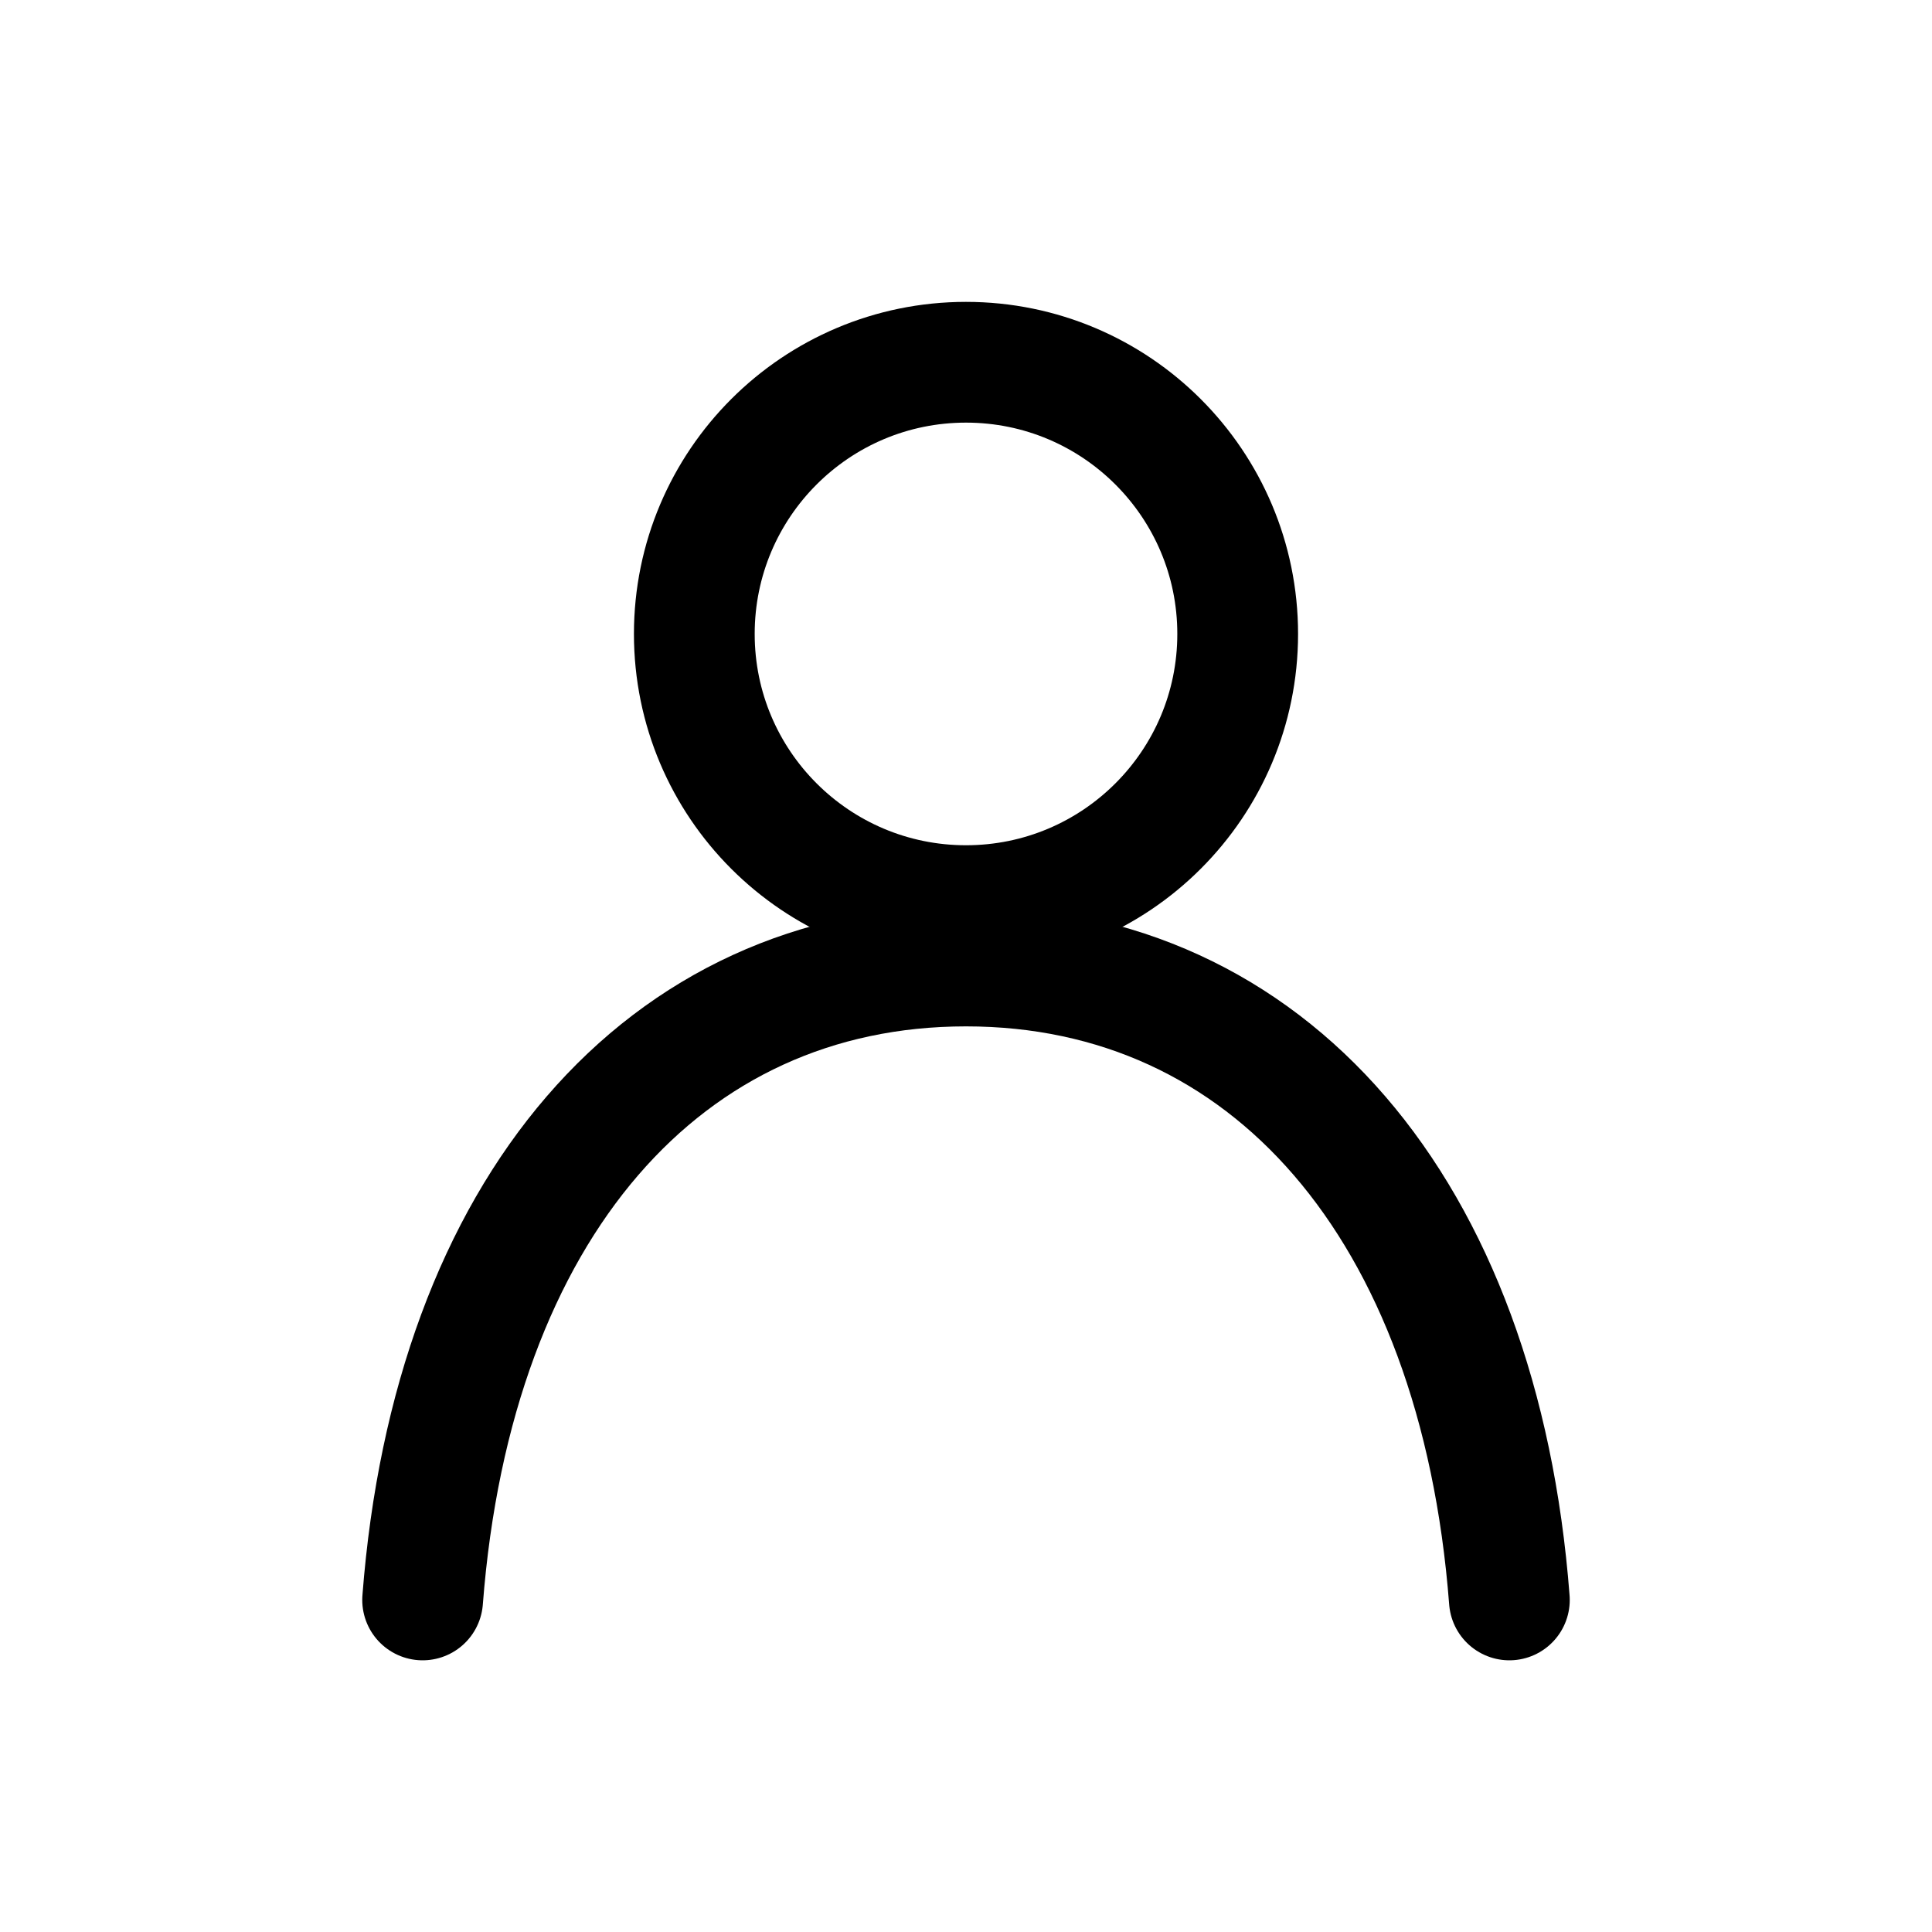
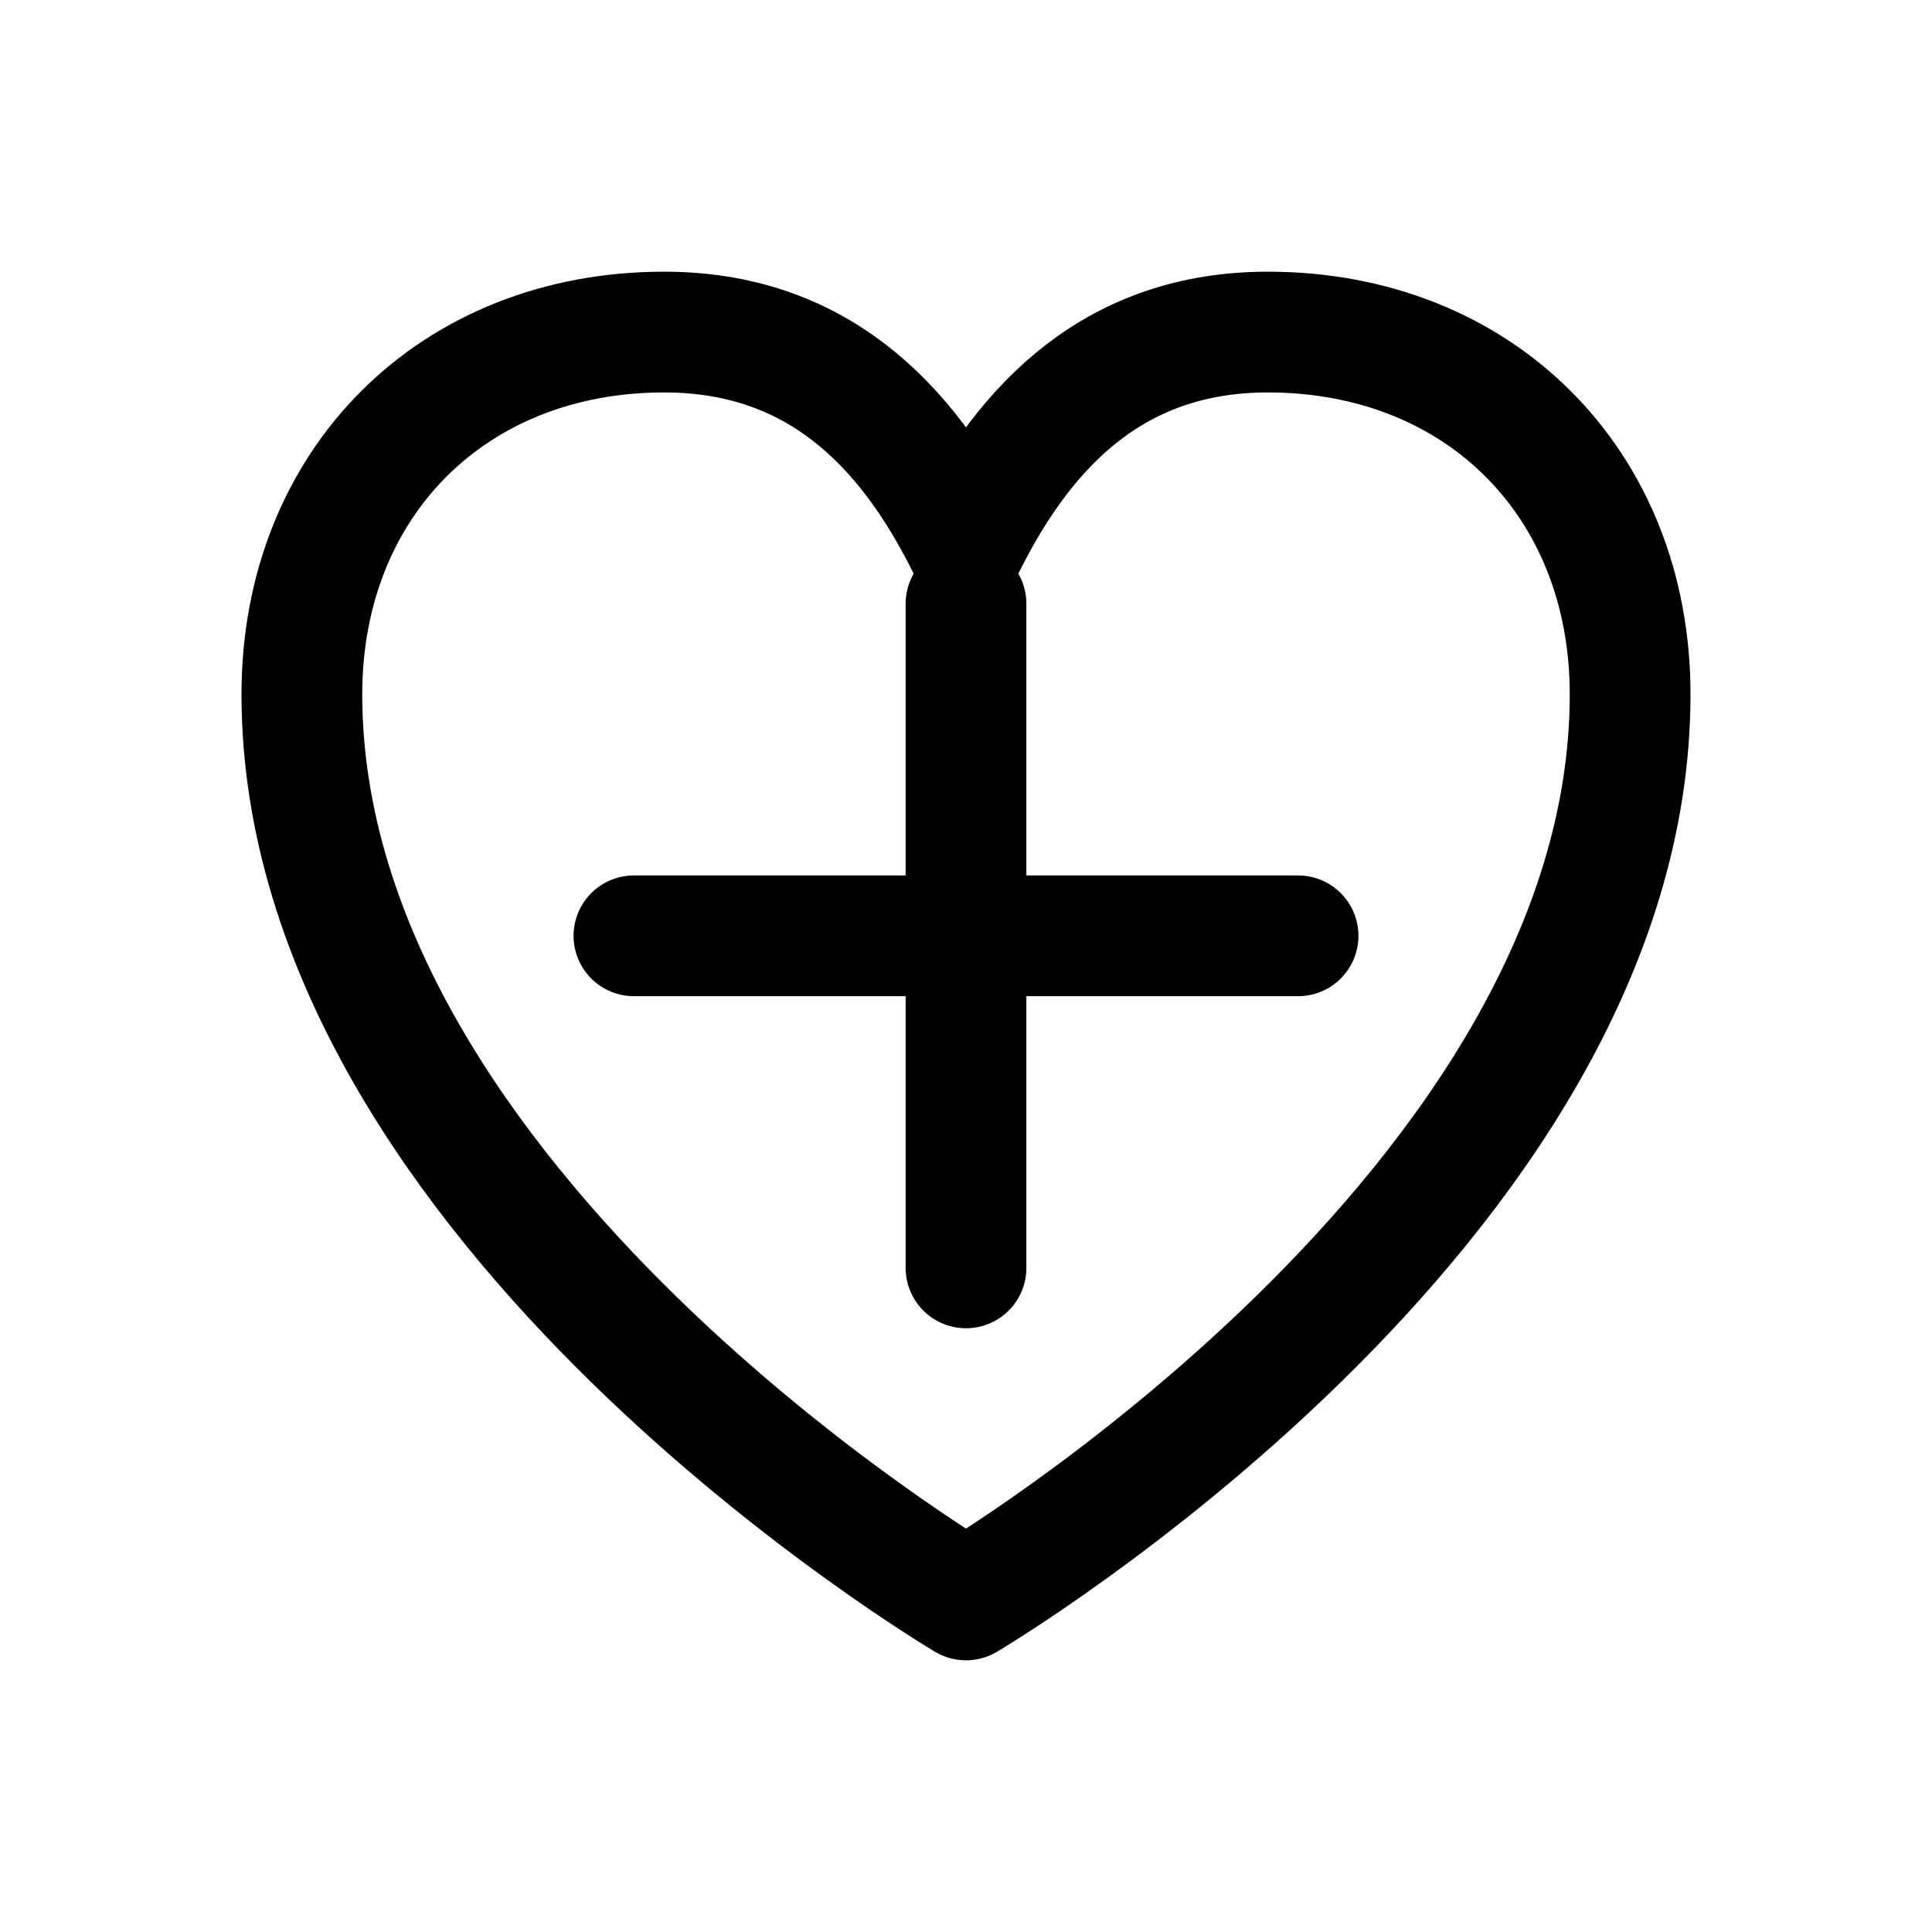
- <svg xmlns="http://www.w3.org/2000/svg" viewBox="0 0 64 64" fill="none" stroke="currentColor" stroke-width="4" stroke-linecap="round" stroke-linejoin="round" aria-hidden="true">
-   <circle cx="32" cy="21" r="9" />
-   <path d="M14 53c1-13 8-21 18-21s17 8 18 21" />
+ <svg xmlns="http://www.w3.org/2000/svg" viewBox="0 0 64 64" fill="none" stroke-linecap="round" stroke-linejoin="round" aria-hidden="true">
+   <path d="M32 53S10 40 10 23c0-7 5-12 12-12 5 0 8 3 10 7 2-4 5-7 10-7 7 0 12 5 12 12 0 17-22 30-22 30z" stroke="currentColor" stroke-width="4" />
+   <path d="M21 31h22M32 20v22" stroke="currentColor" stroke-width="4" />
</svg>
